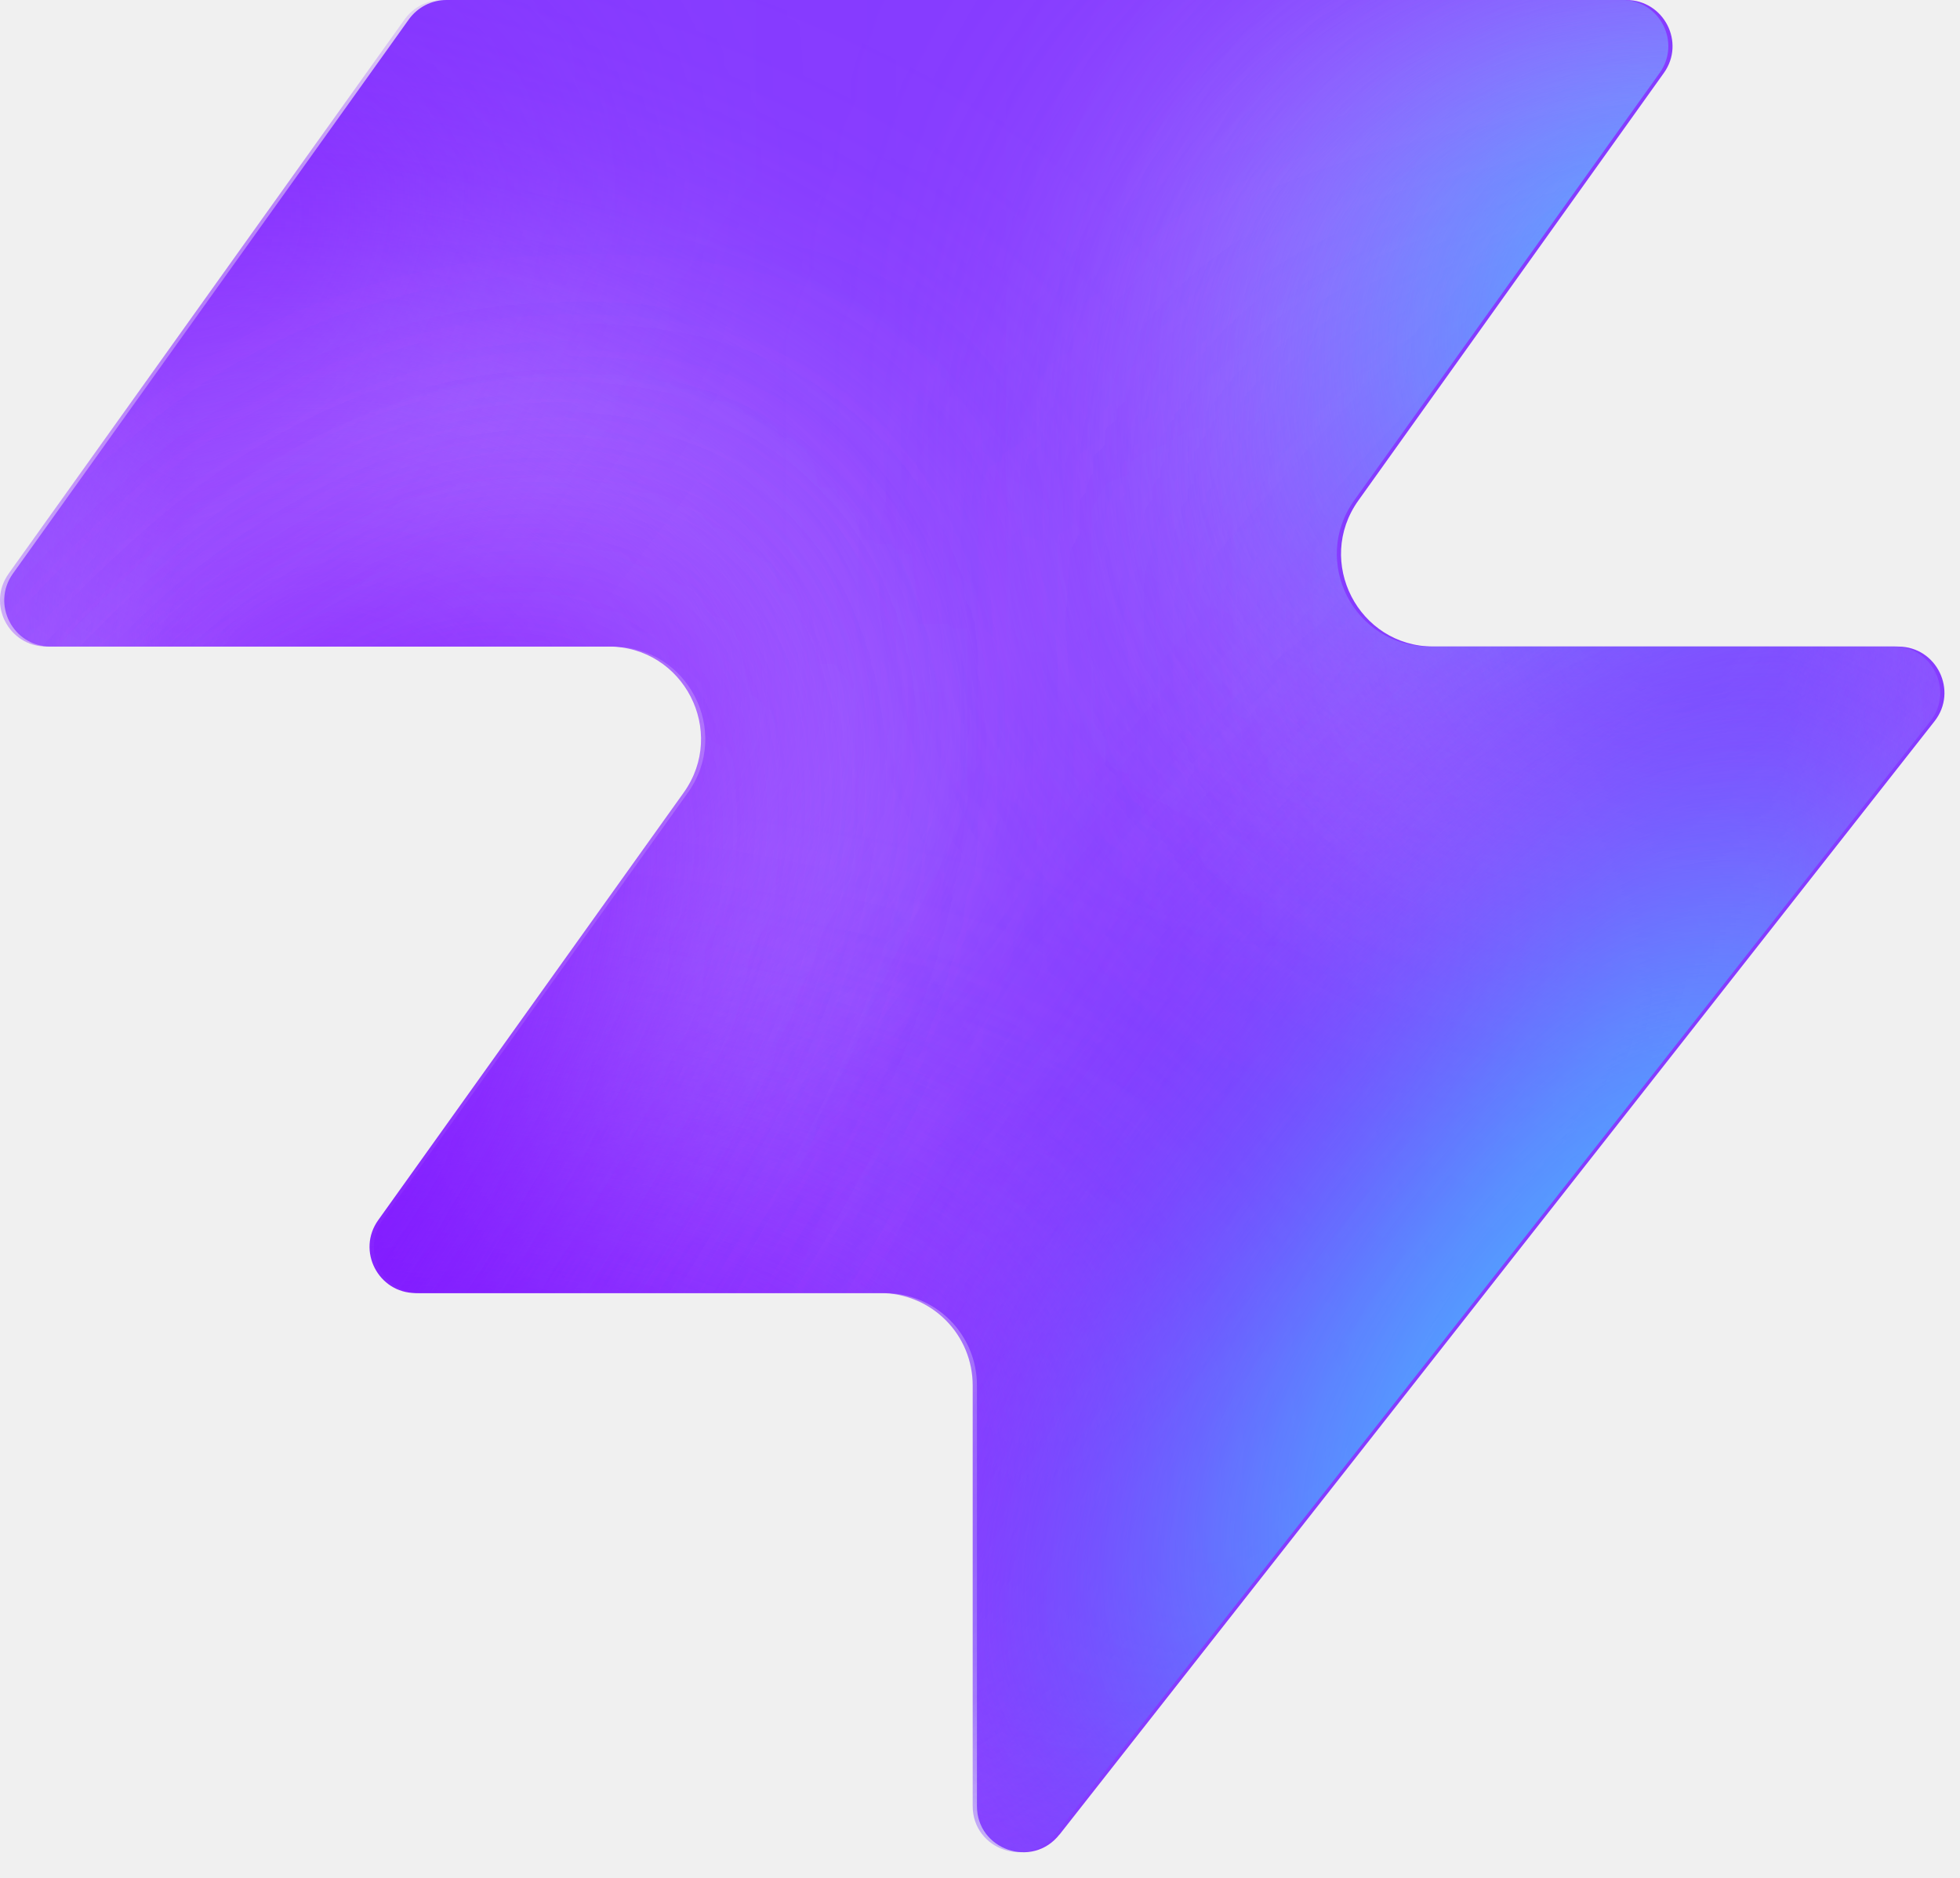
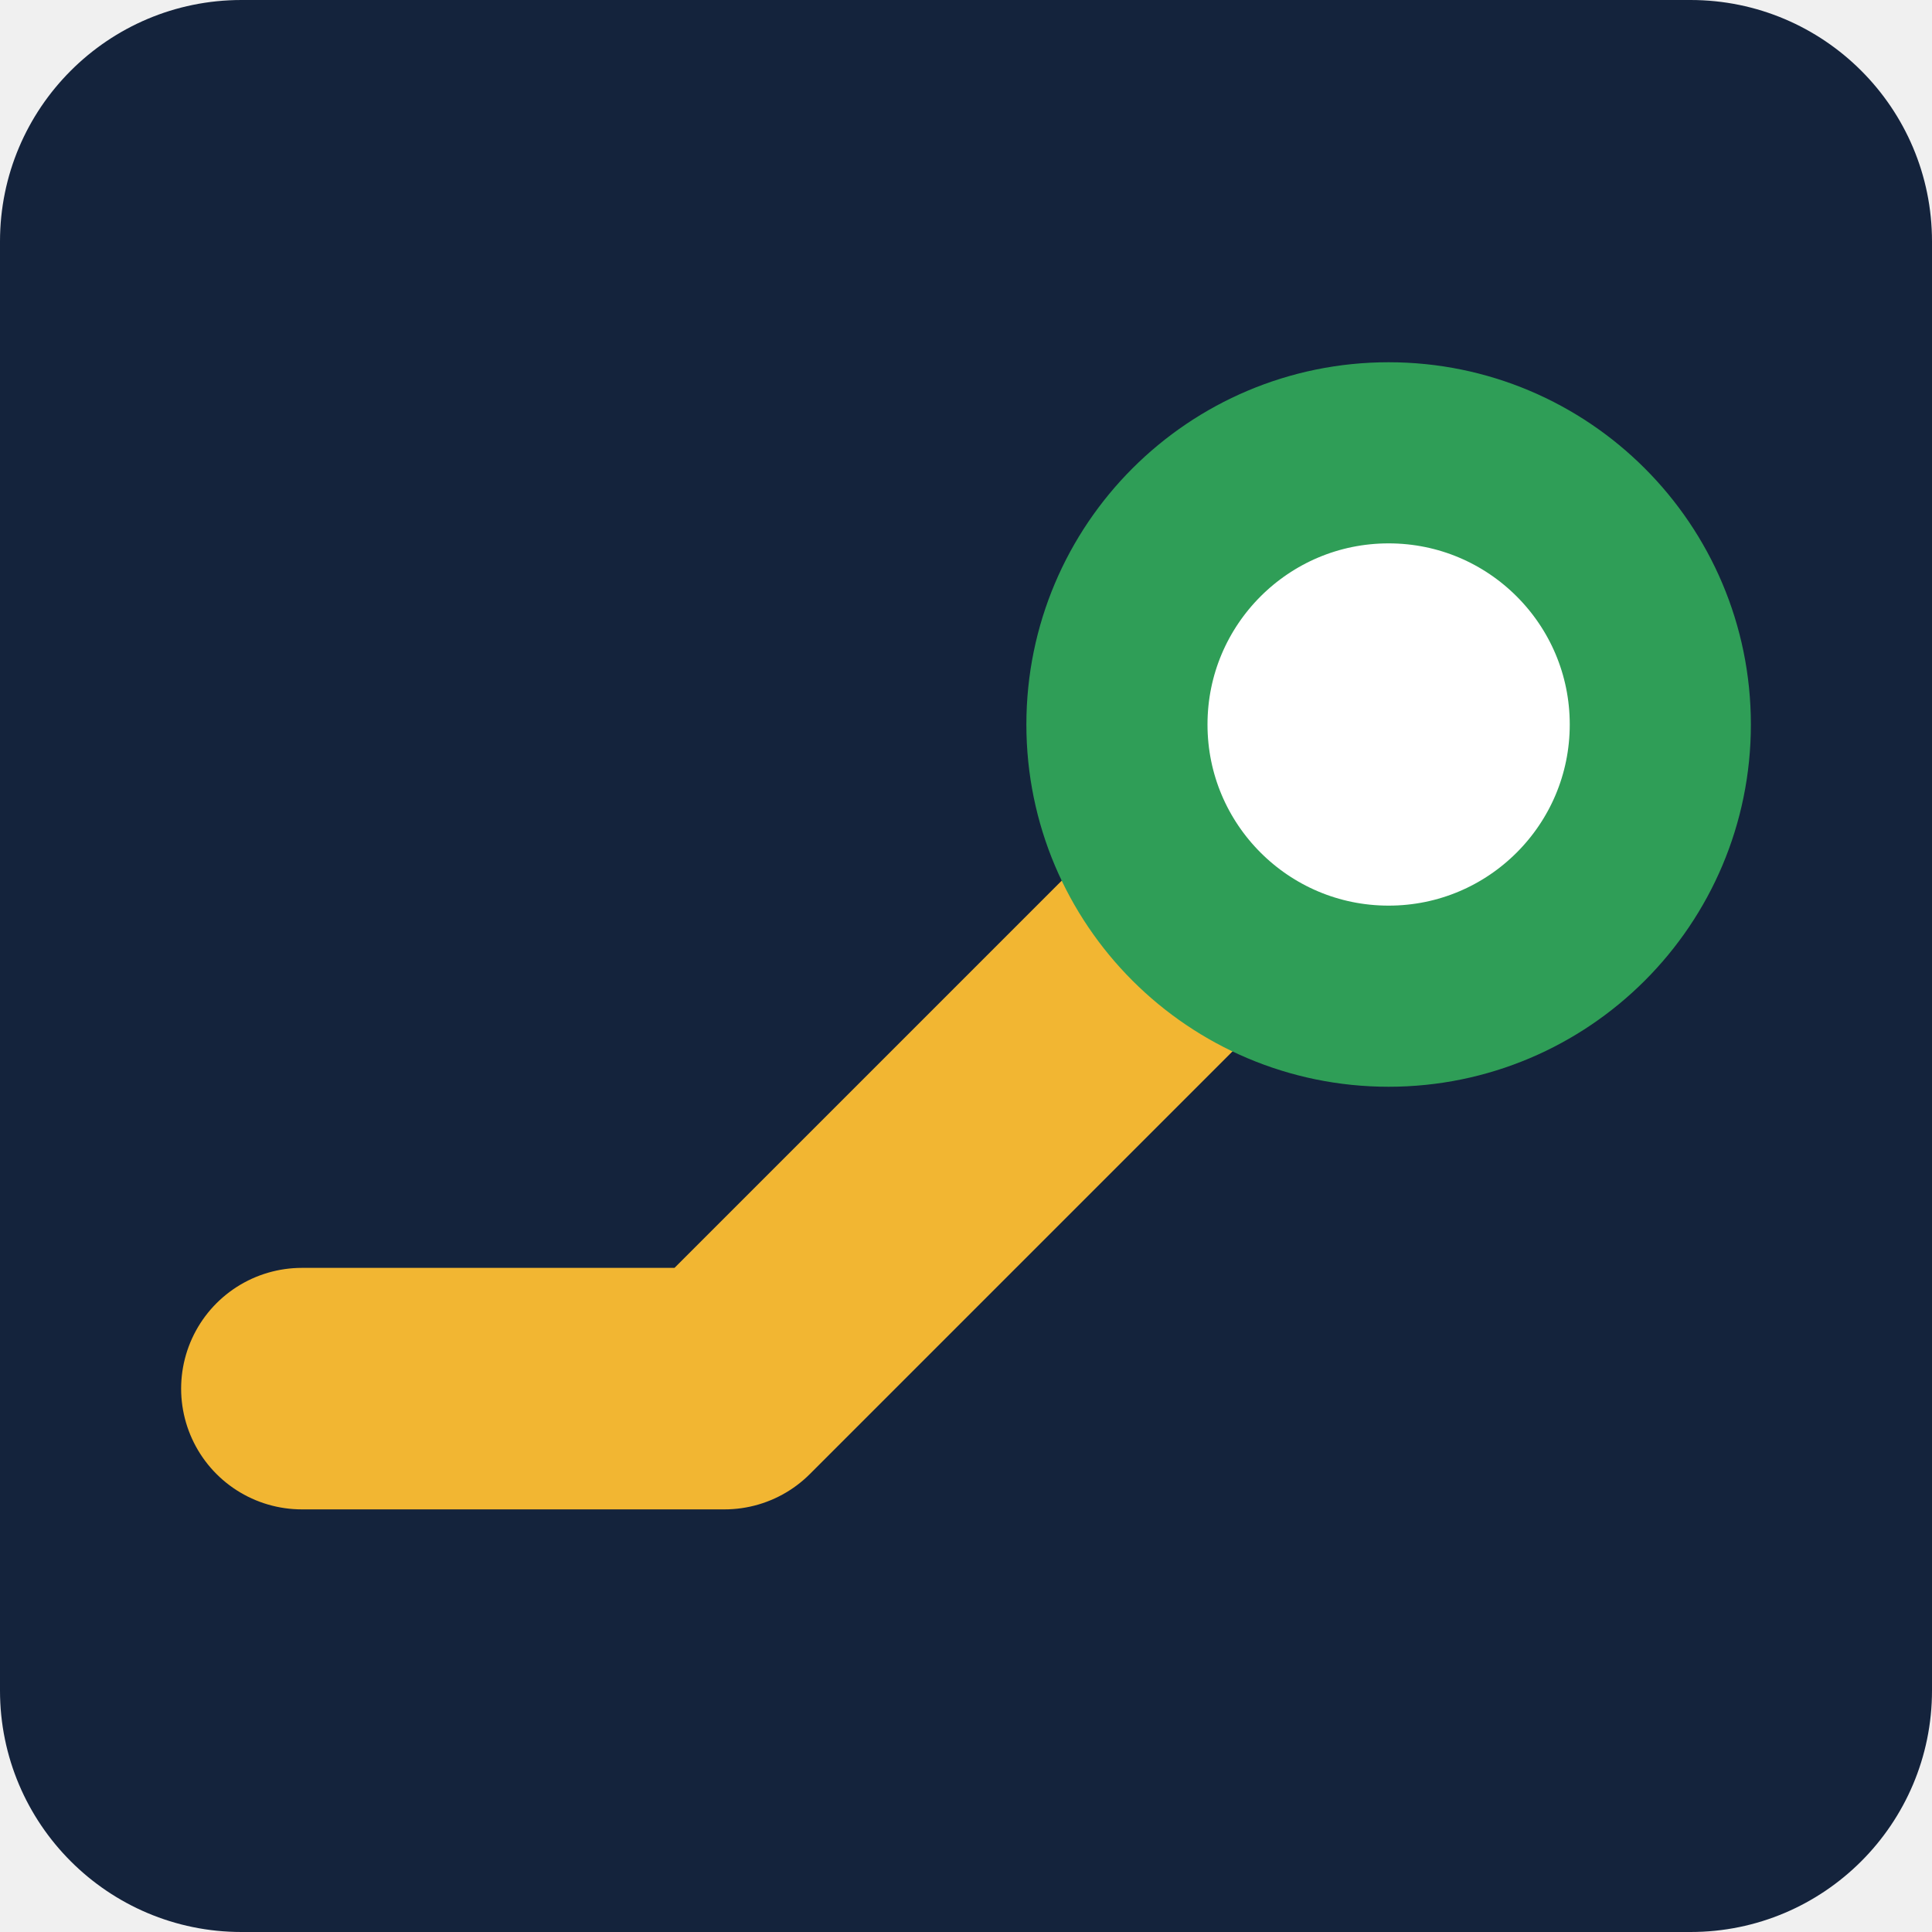
- <svg xmlns="http://www.w3.org/2000/svg" width="48" height="46" fill="none" viewBox="0 0 48 46">
-   <path fill="#863bff" d="M25.946 44.938c-.664.845-2.021.375-2.021-.698V33.937a2.26 2.26 0 0 0-2.262-2.262H10.287c-.92 0-1.456-1.04-.92-1.788l7.48-10.471c1.07-1.497 0-3.578-1.842-3.578H1.237c-.92 0-1.456-1.04-.92-1.788L10.013.474c.214-.297.556-.474.92-.474h28.894c.92 0 1.456 1.04.92 1.788l-7.48 10.471c-1.07 1.498 0 3.579 1.842 3.579h11.377c.943 0 1.473 1.088.89 1.83L25.947 44.94z" style="fill:#863bff;fill:color(display-p3 .525 .23 1);fill-opacity:1" />
-   <mask id="a" width="48" height="46" x="0" y="0" maskUnits="userSpaceOnUse" style="mask-type:alpha">
-     <path fill="#000" d="M25.842 44.938c-.664.844-2.021.375-2.021-.698V33.937a2.26 2.26 0 0 0-2.262-2.262H10.183c-.92 0-1.456-1.04-.92-1.788l7.48-10.471c1.07-1.498 0-3.579-1.842-3.579H1.133c-.92 0-1.456-1.04-.92-1.787L9.91.473c.214-.297.556-.474.92-.474h28.894c.92 0 1.456 1.04.92 1.788l-7.48 10.471c-1.07 1.498 0 3.578 1.842 3.578h11.377c.943 0 1.473 1.088.89 1.832L25.843 44.94z" style="fill:#000;fill-opacity:1" />
-   </mask>
-   <g mask="url(#a)">
-     <g filter="url(#b)">
-       <ellipse cx="5.508" cy="14.704" fill="#ede6ff" rx="5.508" ry="14.704" style="fill:#ede6ff;fill:color(display-p3 .927 .903 1);fill-opacity:1" transform="matrix(.00324 1 1 -.00324 -4.47 31.516)" />
-     </g>
-     <g filter="url(#c)">
-       <ellipse cx="10.399" cy="29.851" fill="#ede6ff" rx="10.399" ry="29.851" style="fill:#ede6ff;fill:color(display-p3 .927 .903 1);fill-opacity:1" transform="matrix(.00324 1 1 -.00324 -39.328 7.883)" />
-     </g>
-     <g filter="url(#d)">
-       <ellipse cx="5.508" cy="30.487" fill="#7e14ff" rx="5.508" ry="30.487" style="fill:#7e14ff;fill:color(display-p3 .492 .077 1);fill-opacity:1" transform="rotate(89.814 -25.913 -14.639)scale(1 -1)" />
-     </g>
-     <g filter="url(#e)">
-       <ellipse cx="5.508" cy="30.599" fill="#7e14ff" rx="5.508" ry="30.599" style="fill:#7e14ff;fill:color(display-p3 .492 .077 1);fill-opacity:1" transform="rotate(89.814 -32.644 -3.334)scale(1 -1)" />
-     </g>
-     <g filter="url(#f)">
-       <ellipse cx="5.508" cy="30.599" fill="#7e14ff" rx="5.508" ry="30.599" style="fill:#7e14ff;fill:color(display-p3 .492 .077 1);fill-opacity:1" transform="matrix(.00324 1 1 -.00324 -34.34 30.47)" />
-     </g>
-     <g filter="url(#g)">
-       <ellipse cx="14.072" cy="22.078" fill="#ede6ff" rx="14.072" ry="22.078" style="fill:#ede6ff;fill:color(display-p3 .927 .903 1);fill-opacity:1" transform="rotate(93.35 24.506 48.493)scale(-1 1)" />
-     </g>
-     <g filter="url(#h)">
-       <ellipse cx="3.47" cy="21.501" fill="#7e14ff" rx="3.47" ry="21.501" style="fill:#7e14ff;fill:color(display-p3 .492 .077 1);fill-opacity:1" transform="rotate(89.009 28.708 47.59)scale(-1 1)" />
-     </g>
-     <g filter="url(#i)">
-       <ellipse cx="3.47" cy="21.501" fill="#7e14ff" rx="3.47" ry="21.501" style="fill:#7e14ff;fill:color(display-p3 .492 .077 1);fill-opacity:1" transform="rotate(89.009 28.708 47.59)scale(-1 1)" />
-     </g>
-     <g filter="url(#j)">
-       <ellipse cx=".387" cy="8.972" fill="#7e14ff" rx="4.407" ry="29.108" style="fill:#7e14ff;fill:color(display-p3 .492 .077 1);fill-opacity:1" transform="rotate(39.51 .387 8.972)" />
-     </g>
-     <g filter="url(#k)">
-       <ellipse cx="47.523" cy="-6.092" fill="#7e14ff" rx="4.407" ry="29.108" style="fill:#7e14ff;fill:color(display-p3 .492 .077 1);fill-opacity:1" transform="rotate(37.892 47.523 -6.092)" />
-     </g>
-     <g filter="url(#l)">
-       <ellipse cx="41.412" cy="6.333" fill="#47bfff" rx="5.971" ry="9.665" style="fill:#47bfff;fill:color(display-p3 .28 .748 1);fill-opacity:1" transform="rotate(37.892 41.412 6.333)" />
-     </g>
-     <g filter="url(#m)">
-       <ellipse cx="-1.879" cy="38.332" fill="#7e14ff" rx="4.407" ry="29.108" style="fill:#7e14ff;fill:color(display-p3 .492 .077 1);fill-opacity:1" transform="rotate(37.892 -1.88 38.332)" />
-     </g>
-     <g filter="url(#n)">
-       <ellipse cx="-1.879" cy="38.332" fill="#7e14ff" rx="4.407" ry="29.108" style="fill:#7e14ff;fill:color(display-p3 .492 .077 1);fill-opacity:1" transform="rotate(37.892 -1.88 38.332)" />
-     </g>
-     <g filter="url(#o)">
-       <ellipse cx="35.651" cy="29.907" fill="#7e14ff" rx="4.407" ry="29.108" style="fill:#7e14ff;fill:color(display-p3 .492 .077 1);fill-opacity:1" transform="rotate(37.892 35.651 29.907)" />
-     </g>
-     <g filter="url(#p)">
-       <ellipse cx="38.418" cy="32.4" fill="#47bfff" rx="5.971" ry="15.297" style="fill:#47bfff;fill:color(display-p3 .28 .748 1);fill-opacity:1" transform="rotate(37.892 38.418 32.4)" />
-     </g>
-   </g>
-   <defs>
-     <filter id="b" width="60.045" height="41.654" x="-19.77" y="16.149" color-interpolation-filters="sRGB" filterUnits="userSpaceOnUse">
-       <feFlood flood-opacity="0" result="BackgroundImageFix" />
-       <feBlend in="SourceGraphic" in2="BackgroundImageFix" result="shape" />
-       <feGaussianBlur result="effect1_foregroundBlur_2002_17158" stdDeviation="7.659" />
-     </filter>
-     <filter id="c" width="90.34" height="51.437" x="-54.613" y="-7.533" color-interpolation-filters="sRGB" filterUnits="userSpaceOnUse">
-       <feFlood flood-opacity="0" result="BackgroundImageFix" />
-       <feBlend in="SourceGraphic" in2="BackgroundImageFix" result="shape" />
-       <feGaussianBlur result="effect1_foregroundBlur_2002_17158" stdDeviation="7.659" />
-     </filter>
-     <filter id="d" width="79.355" height="29.4" x="-49.64" y="2.03" color-interpolation-filters="sRGB" filterUnits="userSpaceOnUse">
-       <feFlood flood-opacity="0" result="BackgroundImageFix" />
-       <feBlend in="SourceGraphic" in2="BackgroundImageFix" result="shape" />
-       <feGaussianBlur result="effect1_foregroundBlur_2002_17158" stdDeviation="4.596" />
-     </filter>
-     <filter id="e" width="79.579" height="29.4" x="-45.045" y="20.029" color-interpolation-filters="sRGB" filterUnits="userSpaceOnUse">
-       <feFlood flood-opacity="0" result="BackgroundImageFix" />
-       <feBlend in="SourceGraphic" in2="BackgroundImageFix" result="shape" />
-       <feGaussianBlur result="effect1_foregroundBlur_2002_17158" stdDeviation="4.596" />
-     </filter>
-     <filter id="f" width="79.579" height="29.4" x="-43.513" y="21.178" color-interpolation-filters="sRGB" filterUnits="userSpaceOnUse">
-       <feFlood flood-opacity="0" result="BackgroundImageFix" />
-       <feBlend in="SourceGraphic" in2="BackgroundImageFix" result="shape" />
-       <feGaussianBlur result="effect1_foregroundBlur_2002_17158" stdDeviation="4.596" />
-     </filter>
-     <filter id="g" width="74.749" height="58.852" x="15.756" y="-17.901" color-interpolation-filters="sRGB" filterUnits="userSpaceOnUse">
-       <feFlood flood-opacity="0" result="BackgroundImageFix" />
-       <feBlend in="SourceGraphic" in2="BackgroundImageFix" result="shape" />
-       <feGaussianBlur result="effect1_foregroundBlur_2002_17158" stdDeviation="7.659" />
-     </filter>
-     <filter id="h" width="61.377" height="25.362" x="23.548" y="2.284" color-interpolation-filters="sRGB" filterUnits="userSpaceOnUse">
-       <feFlood flood-opacity="0" result="BackgroundImageFix" />
-       <feBlend in="SourceGraphic" in2="BackgroundImageFix" result="shape" />
-       <feGaussianBlur result="effect1_foregroundBlur_2002_17158" stdDeviation="4.596" />
-     </filter>
-     <filter id="i" width="61.377" height="25.362" x="23.548" y="2.284" color-interpolation-filters="sRGB" filterUnits="userSpaceOnUse">
-       <feFlood flood-opacity="0" result="BackgroundImageFix" />
-       <feBlend in="SourceGraphic" in2="BackgroundImageFix" result="shape" />
-       <feGaussianBlur result="effect1_foregroundBlur_2002_17158" stdDeviation="4.596" />
-     </filter>
-     <filter id="j" width="56.045" height="63.649" x="-27.636" y="-22.853" color-interpolation-filters="sRGB" filterUnits="userSpaceOnUse">
-       <feFlood flood-opacity="0" result="BackgroundImageFix" />
-       <feBlend in="SourceGraphic" in2="BackgroundImageFix" result="shape" />
-       <feGaussianBlur result="effect1_foregroundBlur_2002_17158" stdDeviation="4.596" />
-     </filter>
-     <filter id="k" width="54.814" height="64.646" x="20.116" y="-38.415" color-interpolation-filters="sRGB" filterUnits="userSpaceOnUse">
-       <feFlood flood-opacity="0" result="BackgroundImageFix" />
-       <feBlend in="SourceGraphic" in2="BackgroundImageFix" result="shape" />
-       <feGaussianBlur result="effect1_foregroundBlur_2002_17158" stdDeviation="4.596" />
-     </filter>
-     <filter id="l" width="33.541" height="35.313" x="24.641" y="-11.323" color-interpolation-filters="sRGB" filterUnits="userSpaceOnUse">
-       <feFlood flood-opacity="0" result="BackgroundImageFix" />
-       <feBlend in="SourceGraphic" in2="BackgroundImageFix" result="shape" />
-       <feGaussianBlur result="effect1_foregroundBlur_2002_17158" stdDeviation="4.596" />
-     </filter>
-     <filter id="m" width="54.814" height="64.646" x="-29.286" y="6.009" color-interpolation-filters="sRGB" filterUnits="userSpaceOnUse">
-       <feFlood flood-opacity="0" result="BackgroundImageFix" />
-       <feBlend in="SourceGraphic" in2="BackgroundImageFix" result="shape" />
-       <feGaussianBlur result="effect1_foregroundBlur_2002_17158" stdDeviation="4.596" />
-     </filter>
-     <filter id="n" width="54.814" height="64.646" x="-29.286" y="6.009" color-interpolation-filters="sRGB" filterUnits="userSpaceOnUse">
-       <feFlood flood-opacity="0" result="BackgroundImageFix" />
-       <feBlend in="SourceGraphic" in2="BackgroundImageFix" result="shape" />
-       <feGaussianBlur result="effect1_foregroundBlur_2002_17158" stdDeviation="4.596" />
-     </filter>
-     <filter id="o" width="54.814" height="64.646" x="8.244" y="-2.416" color-interpolation-filters="sRGB" filterUnits="userSpaceOnUse">
-       <feFlood flood-opacity="0" result="BackgroundImageFix" />
-       <feBlend in="SourceGraphic" in2="BackgroundImageFix" result="shape" />
-       <feGaussianBlur result="effect1_foregroundBlur_2002_17158" stdDeviation="4.596" />
-     </filter>
-     <filter id="p" width="39.409" height="43.623" x="18.713" y="10.588" color-interpolation-filters="sRGB" filterUnits="userSpaceOnUse">
-       <feFlood flood-opacity="0" result="BackgroundImageFix" />
-       <feBlend in="SourceGraphic" in2="BackgroundImageFix" result="shape" />
-       <feGaussianBlur result="effect1_foregroundBlur_2002_17158" stdDeviation="4.596" />
-     </filter>
-   </defs>
+ <svg xmlns="http://www.w3.org/2000/svg" viewBox="0 0 32 32">
+   <rect width="32" height="32" rx="4" fill="#14233c" />
+   <path d="M5 23h7l8-8" fill="none" stroke="#f2b632" stroke-width="4" stroke-linecap="round" stroke-linejoin="round" />
+   <circle cx="23" cy="12" r="4.5" fill="#fff" stroke="#2f9e57" stroke-width="3" />
</svg>
